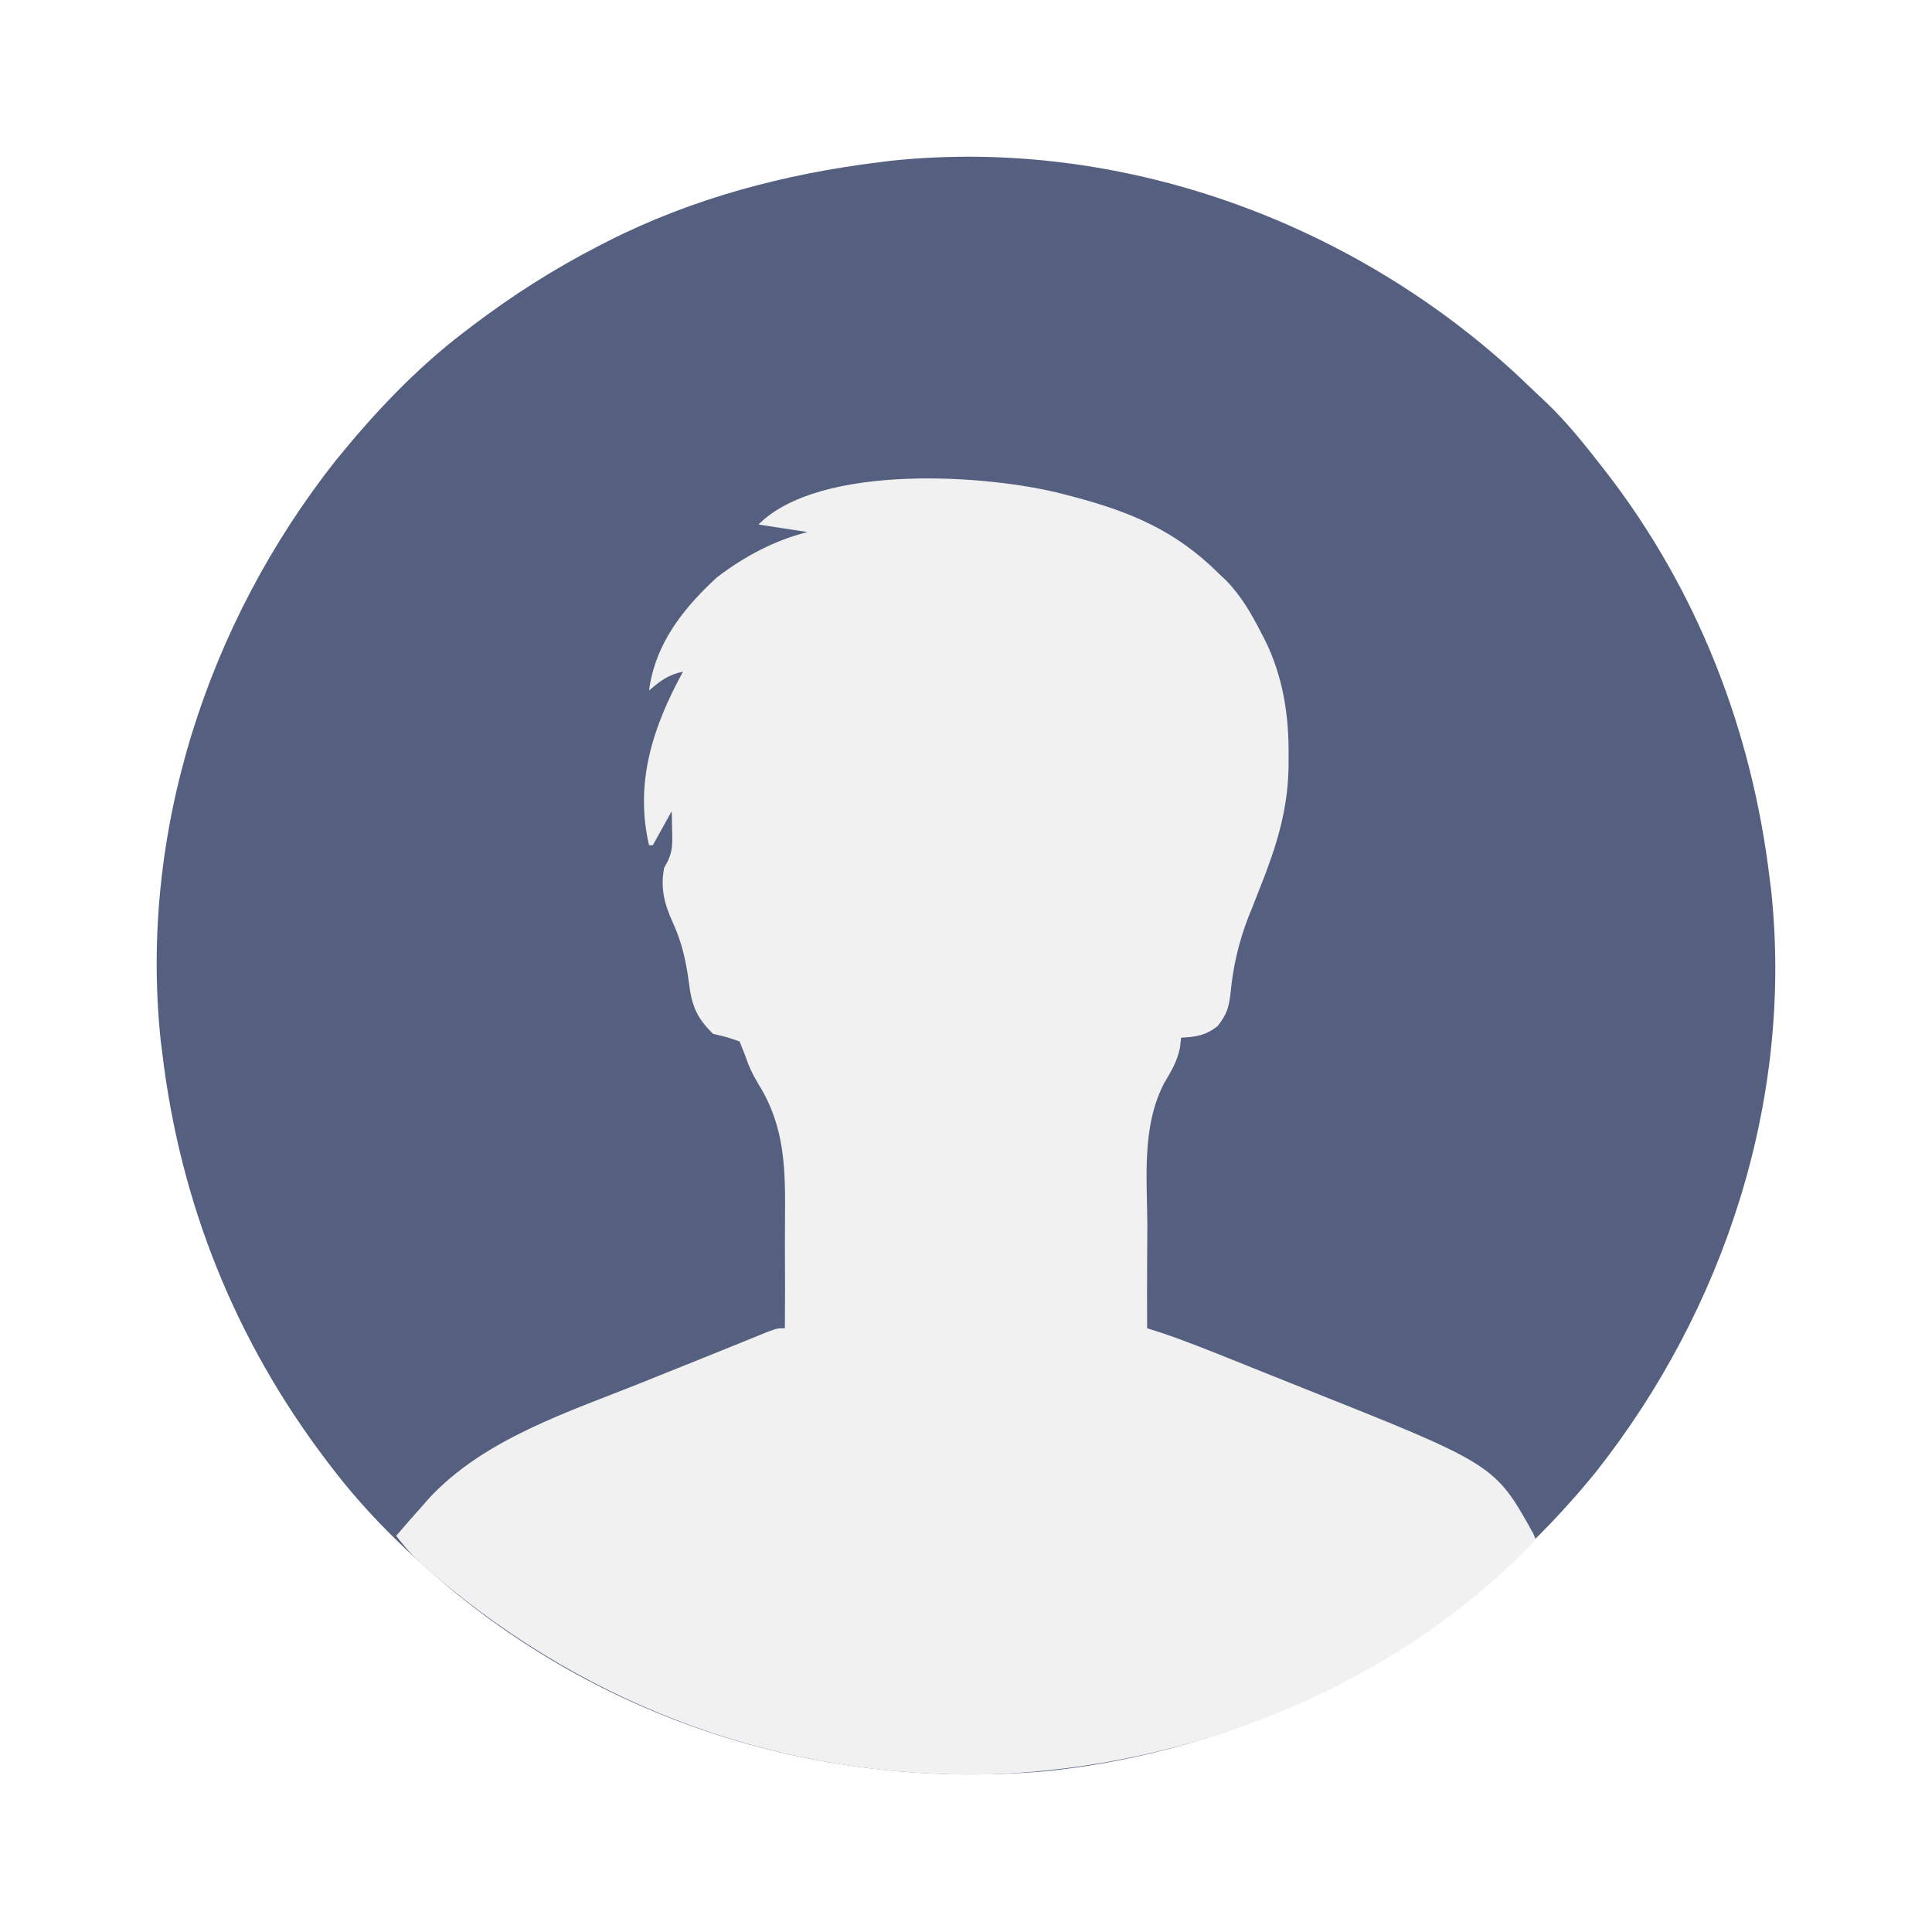
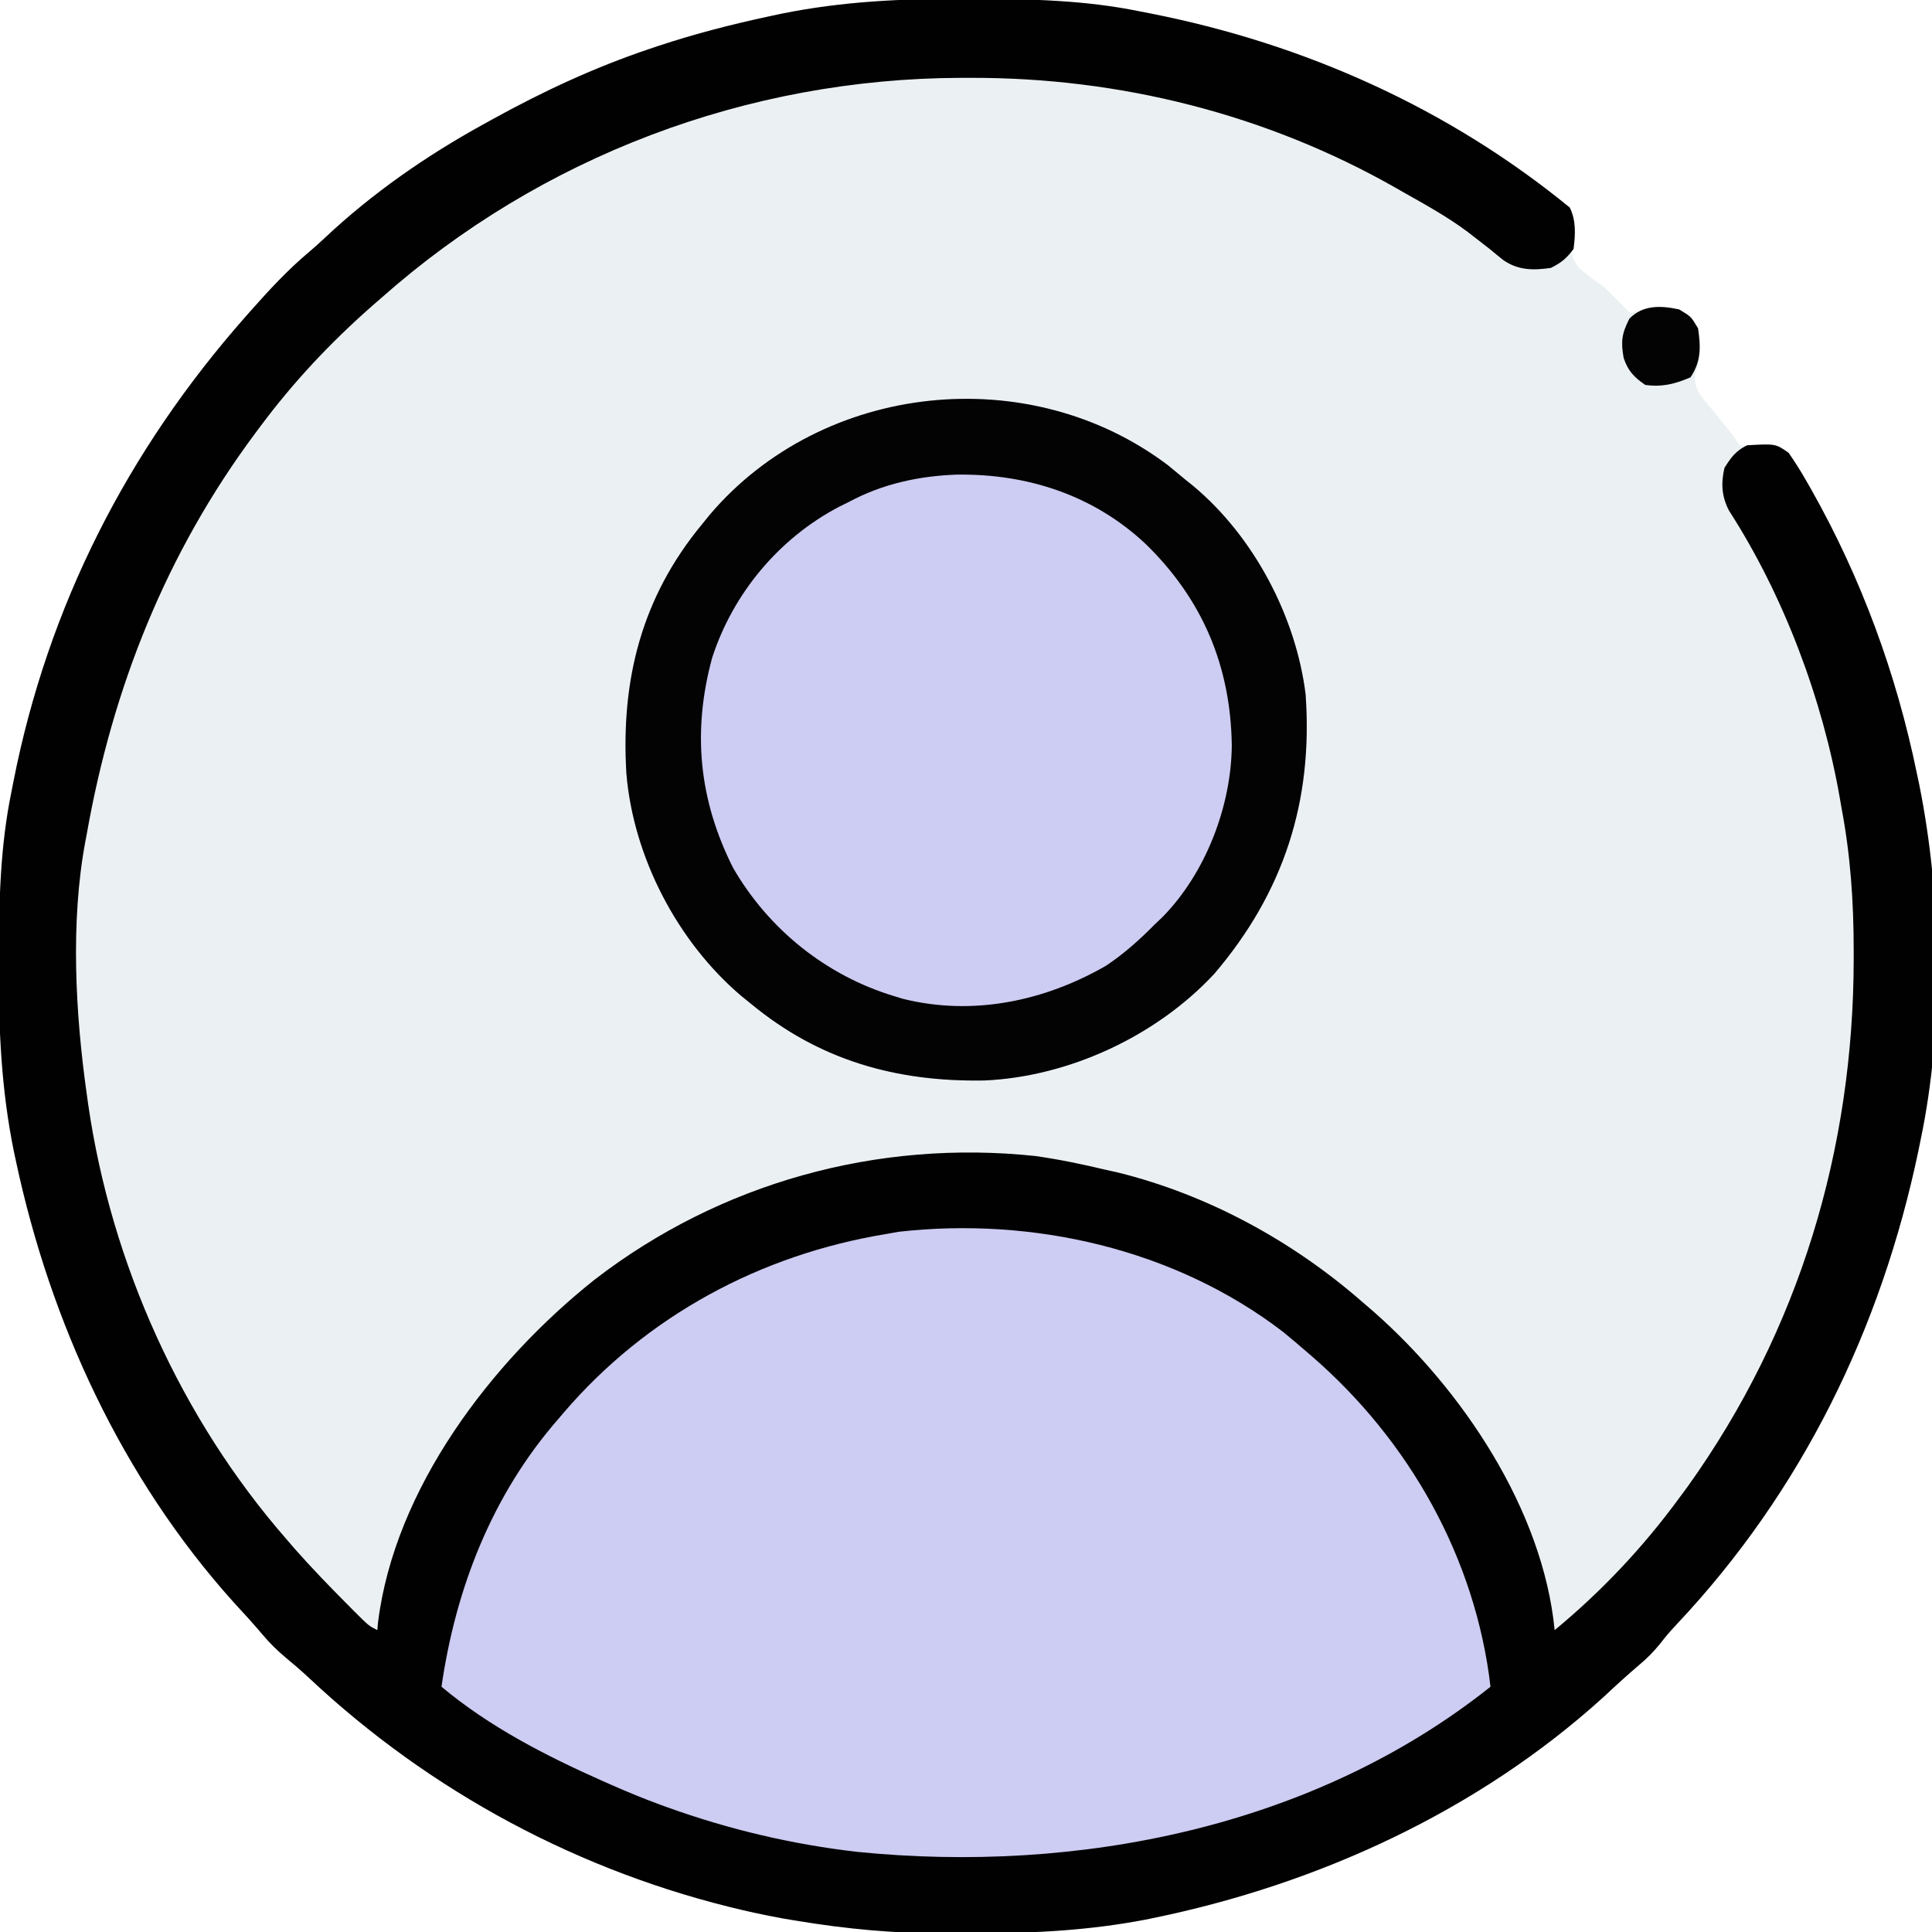
<svg xmlns="http://www.w3.org/2000/svg" version="1.1" width="512" height="512">
-   <path d="M0 0 C2.03 1.9 4.05 3.83 6.06 5.75 C7.08 6.7 7.08 6.7 8.11 7.68 C13.25 12.62 17.67 18.14 22.06 23.75 C22.49 24.3 22.92 24.84 23.36 25.41 C47.87 56.96 62.36 94.19 67.06 133.75 C67.19 134.79 67.33 135.82 67.46 136.89 C73.28 192.04 55.11 247.61 21.06 290.75 C-15.09 335.34 -66.62 363.89 -123.94 370.06 C-181.35 375.27 -237.84 358.62 -282.38 321.94 C-294.01 312.21 -304.72 301.83 -313.94 289.75 C-314.67 288.79 -314.67 288.79 -315.43 287.81 C-339.62 255.95 -354.22 219.48 -358.94 179.75 C-359.07 178.71 -359.2 177.68 -359.34 176.61 C-365.16 121.47 -346.99 65.88 -312.94 22.75 C-302.74 10.2 -291.83 -1.42 -278.94 -11.25 C-278.29 -11.74 -277.65 -12.24 -276.99 -12.74 C-266.16 -20.97 -255.04 -28.06 -242.94 -34.25 C-242.3 -34.58 -241.67 -34.9 -241.01 -35.24 C-218.51 -46.69 -193.91 -53.19 -168.94 -56.25 C-167.9 -56.38 -166.86 -56.52 -165.79 -56.65 C-105.44 -62.97 -44.23 -40.85 0 0 Z " fill="#556080" transform="translate(401.9375,99.25)" />
-   <path d="M0 0 C0.8 0.21 1.61 0.42 2.44 0.63 C17.75 4.7 29.59 9.65 41 21 C41.63 21.59 42.25 22.18 42.9 22.79 C46.95 26.94 49.62 31.63 52.25 36.75 C52.58 37.38 52.91 38.01 53.25 38.66 C58.02 48.38 59.57 58.44 59.5 69.19 C59.49 70.82 59.49 70.82 59.48 72.5 C59.22 84.07 56.21 93.43 51.99 104.07 C51.29 105.86 50.58 107.65 49.88 109.44 C49.52 110.32 49.17 111.19 48.81 112.1 C46.25 118.73 44.78 125.16 44.1 132.23 C43.67 136.02 43.06 137.93 40.66 140.95 C37.42 143.45 35.03 143.76 31 144 C30.91 144.86 30.81 145.73 30.72 146.62 C29.92 150.39 28.46 152.76 26.5 156.07 C20.51 167.64 22 181.27 22.06 193.94 C22.05 196.57 22.03 199.2 22.01 201.83 C21.97 208.22 21.97 214.61 22 221 C23.22 221.39 24.44 221.78 25.7 222.18 C31.83 224.23 37.82 226.64 43.82 229.04 C45.04 229.53 46.25 230.02 47.51 230.52 C50.08 231.55 52.64 232.58 55.21 233.61 C57.81 234.66 60.41 235.7 63.01 236.73 C114.11 257.07 114.11 257.07 124.28 275.3 C124.52 275.86 124.76 276.42 125 277 C87.93 315.98 33.54 337.42 -19.66 339.22 C-74.21 340.41 -125.01 321.91 -166.5 286.75 C-167.09 286.25 -167.68 285.76 -168.28 285.25 C-171.59 282.41 -174.38 279.52 -177 276 C-174.7 273.3 -172.36 270.64 -170 268 C-169.42 267.34 -168.84 266.68 -168.25 266 C-153.59 250.27 -131.47 243.24 -112 235.44 C-110.17 234.7 -108.34 233.97 -106.52 233.23 C-102.99 231.81 -99.46 230.39 -95.93 228.98 C-92.75 227.71 -89.58 226.43 -86.42 225.14 C-85.72 224.85 -85.02 224.57 -84.3 224.28 C-82.45 223.53 -80.59 222.77 -78.74 222.02 C-76 221 -76 221 -74 221 C-73.94 213.89 -73.94 206.78 -73.99 199.66 C-74 197.25 -73.99 194.84 -73.97 192.42 C-73.86 179.15 -73.82 167.84 -80.99 156.33 C-82.61 153.65 -83.57 151.56 -84.55 148.64 C-85.03 147.44 -85.51 146.24 -86 145 C-89.39 143.82 -89.39 143.82 -93 143 C-97.61 138.54 -98.78 135.13 -99.5 128.88 C-100.28 123.34 -101.34 118.63 -103.69 113.5 C-105.92 108.59 -107.03 104.37 -106 99 C-105.66 98.38 -105.33 97.75 -104.98 97.11 C-103.71 94.38 -103.8 92.25 -103.88 89.25 C-103.89 88.27 -103.91 87.28 -103.93 86.27 C-103.95 85.52 -103.98 84.77 -104 84 C-105.65 86.97 -107.3 89.94 -109 93 C-109.33 93 -109.66 93 -110 93 C-113.87 76.29 -108.92 61.48 -101 47 C-104.86 47.78 -107.01 49.43 -110 52 C-108.35 39.57 -100.96 30.24 -92 22 C-84.81 16.51 -76.8 12.2 -68 10 C-72.29 9.34 -76.58 8.68 -81 8 C-64.7 -8.3 -19.97 -5.3 0 0 Z " fill="#F1F1F1" transform="translate(282,131)" />
+   <path d="M255.63-.31c1.01,0,2.03,0,3.08,0C273.33-.26,287.63,.06,302,3c1,.19,1.99,.39,3.02,.59C345.7,11.62,383.84,28.67,416,55c1.36,2.72,.81,4.66,.56,7.69c-.05,5.64-.05,5.64,1.97,8.41c2.09,1.76,4.25,3.32,6.47,4.9c1.36,1.29,2.69,2.6,4,3.94c.58,.58,1.16,1.17,1.75,1.77c.41,.43,.83,.85,1.25,1.29c.5-.16,.5-.16,3-1c4.98-.59,8.76-.75,13.13,1.88c2.64,4.4,2.42,8.11,1.87,13.12c-.27,.79-.54,1.58-.82,2.4c-.28,4.04,2.16,6.3,4.63,9.23c.93,1.13,1.85,2.27,2.77,3.41c.8,.98,1.6,1.95,2.42,2.96c.66,.99,1.32,1.98,2,3c2.02,.22,2.02,.22,4.38,.06c3.54-.23,5.7-.2,8.62,1.94c1.71,2.46,3.22,4.84,4.69,7.44c.43,.76,.87,1.51,1.32,2.3C493.28,153.25,502.56,178.56,508,205c.21,1,.42,2,.64,3.03c5.94,29.67,6.57,64.3,.36,93.97c-.1,.49-.1,.49-.6,2.95c-9.87,47.16-30.89,90.28-63.99,125.43C442,433,442,433,439.91,435.64c-1.72,2.12-3.39,3.8-5.47,5.55c-3.23,2.75-6.34,5.59-9.44,8.5c-33.25,30.19-75.67,49.66-119.44,58.62c-.72,.15-1.44,.3-2.18,.45c-14.67,2.79-29.2,3.59-44.11,3.56c-2.94-.01-5.88,.02-8.81,.04c-13.38,.05-26.27-1.16-39.46-3.36c-.57-.09-.57-.09-3.45-.57c-2.59-.47-5.16-.99-7.74-1.55c-.46-.11-.46-.11-2.8-.63c-43.2-10.04-83.03-31.38-115.29-61.74c-1.92-1.78-3.84-3.45-5.86-5.1c-2.31-1.95-4.24-3.79-6.17-6.1c-2.56-3.01-5.19-5.92-7.88-8.81c-29.4-32.75-48.42-73.89-57.56-116.69c-.2-.92-.4-1.85-.6-2.8C.36,288.8-.38,272.87-.31,256.38c0-1.02,0-2.04,0-3.09C-.26,238.67,.06,224.37,3,210c.1-.5,.1-.5,.59-3.02C12.76,160.53,33.8,119.37,65,84c.47-.53,.94-1.06,1.42-1.61c4.92-5.55,9.89-10.94,15.6-15.71c1.37-1.17,2.71-2.37,4.03-3.61C98.57,51.28,112.95,41.29,128,33c.84-.47,1.68-.93,2.55-1.41C143.97,24.19,157.47,17.9,172,13c.41-.14,.41-.14,2.47-.83c9.77-3.24,19.65-5.77,29.72-7.92c.92-.2,1.85-.4,2.8-.6C223.2,.36,239.13-.38,255.63-.31Z" fill="#EBF1F2" />
+   <path d="M255.63-.31c1.01,0,2.03,0,3.08,0C273.33-.26,287.63,.06,302,3c1,.19,1.99,.39,3.02,.59C345.7,11.62,383.84,28.67,416,55c1.72,3.45,1.5,7.23,1,11c-1.88,2.5-3.24,3.62-6,5c-4.7,.67-8.65,.67-12.63-2.09c-1.18-.93-2.35-1.88-3.49-2.85c-1.31-1.02-2.62-2.04-3.93-3.05c-.33-.26-.33-.26-2-1.55C383.63,57.48,377.79,54.26,372,51c-.69-.4-1.38-.79-2.09-1.2c-34.37-19.56-73.22-29.27-112.66-29.17c-.42,0-.42,0-2.56,0C198.06,20.79,143.4,41.42,101,79c-.87,.76-1.74,1.52-2.64,2.3C87.35,91.03,77.76,101.24,69,113c-.43,.58-.86,1.15-1.31,1.75C44.07,146.45,29.86,182.21,23,221c-.07,.36-.07,.36-.41,2.16C18.64,244.44,19.98,268.67,23,290c.12,.86,.24,1.71,.36,2.59C29.44,334.72,47.95,375.92,76,408c.69,.8,1.38,1.6,2.09,2.43c4.45,5.04,9.11,9.86,13.85,14.63c.57,.58,1.13,1.15,1.72,1.74c4.09,4.08,4.09,4.08,6.34,5.2c.03-.31,.03-.31,.16-1.89c4.36-35.58,30.03-69.21,57.36-90.95c33.33-25.73,74.97-37.23,116.82-32.81c6.29,.89,12.48,2.17,18.66,3.65c.53,.12,.53,.12,3.23,.72c23.88,5.89,46.32,18.17,64.77,34.28c.98,.84,1.95,1.69,2.96,2.55c23.59,20.73,44.93,52.6,48.04,84.45c12.48-10.31,23.44-21.96,33-35c.76-1.02,1.51-2.05,2.29-3.1c29.5-41.24,43.91-89.26,43.96-139.77c0-.77,0-1.54,0-2.34c-.01-12.81-.85-25.18-3.25-37.79c-.12-.72-.25-1.43-.37-2.17c-4.6-26.52-14.88-53.93-29.44-76.53c-1.93-3.73-2.15-7.24-1.19-11.3c1.79-2.87,2.98-4.49,6-6c7.56-.42,7.56-.42,11,2c1.71,2.46,3.22,4.84,4.69,7.44c.43,.76,.87,1.51,1.32,2.3C493.28,153.25,502.56,178.56,508,205c.21,1,.42,2,.64,3.03c5.94,29.67,6.57,64.3,.36,93.97c-.1,.49-.1,.49-.6,2.95c-9.87,47.16-30.89,90.28-63.99,125.43C442,433,442,433,439.91,435.64c-1.72,2.12-3.39,3.8-5.47,5.55c-3.23,2.75-6.34,5.59-9.44,8.5c-33.25,30.19-75.67,49.66-119.44,58.62c-.72,.15-1.44,.3-2.18,.45c-14.67,2.79-29.2,3.59-44.11,3.56c-2.94-.01-5.88,.02-8.81,.04c-13.38,.05-26.27-1.16-39.46-3.36c-.57-.09-.57-.09-3.45-.57c-2.59-.47-5.16-.99-7.74-1.55c-.46-.11-.46-.11-2.8-.63c-43.2-10.04-83.03-31.38-115.29-61.74c-1.92-1.78-3.84-3.45-5.86-5.1c-2.31-1.95-4.24-3.79-6.17-6.1c-2.56-3.01-5.19-5.92-7.88-8.81c-29.4-32.75-48.42-73.89-57.56-116.69c-.2-.92-.4-1.85-.6-2.8C.36,288.8-.38,272.87-.31,256.38c0-1.02,0-2.04,0-3.09C-.26,238.67,.06,224.37,3,210c.1-.5,.1-.5,.59-3.02C12.76,160.53,33.8,119.37,65,84c.47-.53,.94-1.06,1.42-1.61c4.92-5.55,9.89-10.94,15.6-15.71c1.37-1.17,2.71-2.37,4.03-3.61C98.57,51.28,112.95,41.29,128,33c.84-.47,1.68-.93,2.55-1.41C143.97,24.19,157.47,17.9,172,13c.41-.14,.41-.14,2.47-.83c9.77-3.24,19.65-5.77,29.72-7.92c.92-.2,1.85-.4,2.8-.6C223.2,.36,239.13-.38,255.63-.31Z" fill="#010101" />
+   <path d="M340,352.94c2.02,1.66,4.02,3.34,6,5.06c.54,.47,1.08,.93,1.64,1.41C373.47,381.8,391.02,412.88,395,447c-46.86,37.31-109.46,49.66-167.95,43.75c-17.12-1.98-33.84-5.92-50.05-11.75c-.63-.23-1.27-.46-1.92-.69c-4.43-1.62-8.77-3.41-13.08-5.31c-.79-.35-1.57-.69-2.38-1.05C144.6,465.27,129.67,457.61,117,447c3.77-26.13,13.44-50.93,31-71c.43-.5,.85-1,1.29-1.52C171.33,348.69,201.61,332.44,235,327c1.02-.18,2.04-.37,3.09-.56c35.57-4.02,73.2,4.51,101.91,26.5Z" fill="#CDCCF2" />
+   <path d="M309.63,123.38c1.46,1.19,2.92,2.4,4.37,3.62c.37,.3,.37,.3,2.24,1.8c15.97,13.34,27.18,34.5,29.76,55.2c2.01,28.34-5.79,52.46-24.19,74.06c-15.3,16.47-38.48,27.3-61,28.28c-23.26,.39-43.62-5.3-61.81-20.34c-.42-.34-.42-.34-2.57-2.08C179.52,249.55,167.85,227.14,166,205c-1.49-24.71,3.99-46.64,20-66c.69-.85,1.37-1.7,2.08-2.57c29.97-35.26,84.77-40.97,121.55-13.05Z" fill="#CDCCF2" />
+   <path d="M309.63,123.38c1.46,1.19,2.92,2.4,4.37,3.62c.37,.3,.37,.3,2.24,1.8c15.97,13.34,27.18,34.5,29.76,55.2c2.01,28.34-5.79,52.46-24.19,74.06c-15.3,16.47-38.48,27.3-61,28.28c-23.26,.39-43.62-5.3-61.81-20.34c-.42-.34-.42-.34-2.57-2.08C179.52,249.55,167.85,227.14,166,205c-1.49-24.71,3.99-46.64,20-66c.69-.85,1.37-1.7,2.08-2.57c29.97-35.26,84.77-40.97,121.55-13.05ZM225,133c-.91,.45-1.82,.89-2.75,1.36c-15.84,8.36-27.96,22.86-33.51,39.92c-5.32,19.52-3.54,37.67,5.51,55.66c9.44,16.38,24.72,28.61,42.75,34.06c.37,.11,.37,.11,2.25,.69c18.53,4.63,37.51,.65,53.82-8.74c4.8-3.19,8.89-6.86,12.93-10.95c.7-.66,1.39-1.33,2.11-2.01c11.4-11.62,18.18-29.31,18.33-45.43c-.3-21.05-7.74-38.69-22.82-53.4c-13.8-12.94-31.34-18.64-50.05-18.38c-10,.34-19.74,2.46-28.57,7.22Z" fill="#030303" />
+   <path d="M445,82c3.13,1.88,3.13,1.88,5,5c.74,5,.84,8.74-2,13c-4.05,1.75-7.61,2.65-12,2c-2.95-2.03-4.56-3.69-5.71-7.12c-.78-4.35-.52-6.44,1.52-10.44c3.69-3.71,8.33-3.47,13.19-2.44Z" fill="#030303" />
</svg>
